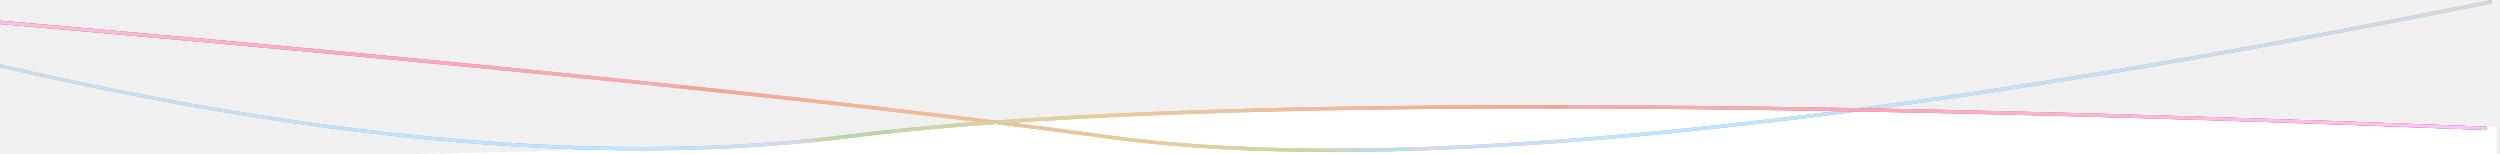
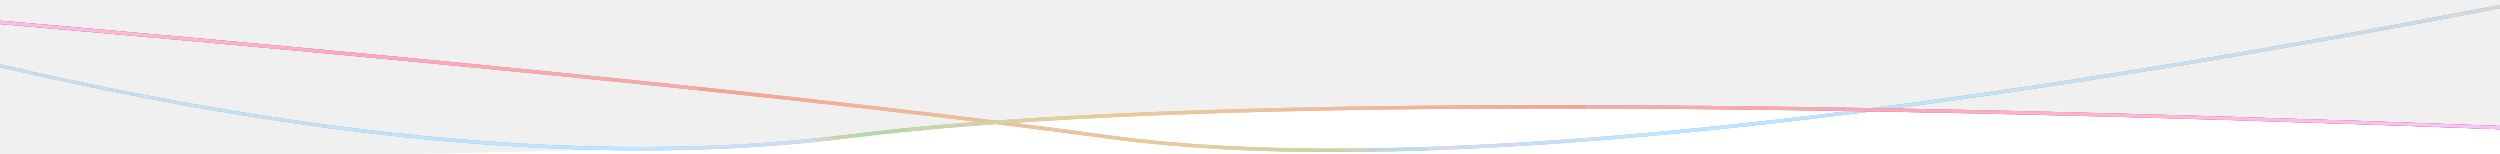
<svg xmlns="http://www.w3.org/2000/svg" xmlns:xlink="http://www.w3.org/1999/xlink" width="1480px" height="91px" viewBox="0 0 1480 91" version="1.1">
  <defs>
-     <linearGradient x1="-11.419%" y1="50.14%" x2="99.77%" y2="49.977%" id="linearGradient-1">
+     <linearGradient x1="-11.419%" y1="50.136%" x2="99.77%" y2="49.977%" id="linearGradient-1">
      <stop stop-color="#61554C" offset="0%" />
      <stop stop-color="#0092FF" offset="37.229%" />
      <stop stop-color="#0792FB" offset="37.727%" />
      <stop stop-color="#408CDC" offset="41.679%" />
      <stop stop-color="#C68092" offset="51.325%" />
      <stop stop-color="#E07E84" offset="52.817%" />
      <stop stop-color="#E66789" offset="65.38%" />
      <stop stop-color="#0013FF" offset="100%" />
    </linearGradient>
-     <linearGradient x1="36.43%" y1="50.073%" x2="38.037%" y2="49.916%" id="linearGradient-2">
+     <linearGradient x1="36.43%" y1="50.072%" x2="38.037%" y2="49.918%" id="linearGradient-2">
      <stop stop-color="#FFFFFF" stop-opacity="0.5" offset="0%" />
      <stop stop-color="#FFFFD4" stop-opacity="0.5" offset="16.73%" />
      <stop stop-color="#FFFFCC" stop-opacity="0.5" offset="20.153%" />
      <stop stop-color="#FFFFC5" stop-opacity="0.5" offset="22.926%" />
      <stop stop-color="#FFFF00" stop-opacity="0.419" offset="100%" />
    </linearGradient>
-     <linearGradient x1="126.706%" y1="49.944%" x2="86.282%" y2="50.004%" id="linearGradient-3">
+     <linearGradient x1="126.706%" y1="49.945%" x2="86.282%" y2="50.004%" id="linearGradient-3">
      <stop stop-color="#FF0000" stop-opacity="0.5" offset="0%" />
      <stop stop-color="#FF0000" stop-opacity="0" offset="100%" />
    </linearGradient>
-     <linearGradient x1="67.52%" y1="50.012%" x2="31.334%" y2="49.935%" id="linearGradient-4">
+     <linearGradient x1="67.52%" y1="50.012%" x2="31.334%" y2="49.936%" id="linearGradient-4">
      <stop stop-color="#FFFFFF" stop-opacity="0" offset="0%" />
      <stop stop-color="#FFFFFF" stop-opacity="0.007" offset="9.571%" />
      <stop stop-color="#FFFFFF" stop-opacity="0.5" offset="100%" />
    </linearGradient>
-     <linearGradient x1="69.678%" y1="50.148%" x2="39.669%" y2="50.074%" id="linearGradient-5">
+     <linearGradient x1="69.678%" y1="50.144%" x2="39.669%" y2="50.072%" id="linearGradient-5">
      <stop stop-color="#0C677F" stop-opacity="0.077" offset="0%" />
      <stop stop-color="#0B8292" stop-opacity="0.176" offset="24.501%" />
      <stop stop-color="#07C5C0" stop-opacity="0.415" offset="83.58%" />
      <stop stop-color="#00FDFF" stop-opacity="0.477" offset="100%" />
      <stop stop-color="#00FFA2" stop-opacity="0" offset="100%" />
    </linearGradient>
-     <linearGradient x1="78.307%" y1="49.829%" x2="41.563%" y2="50.021%" id="linearGradient-6">
+     <linearGradient x1="78.307%" y1="49.834%" x2="41.563%" y2="50.021%" id="linearGradient-6">
      <stop stop-color="#FF738D" offset="0%" />
      <stop stop-color="#FFFFFF" stop-opacity="0.119" offset="100%" />
      <stop stop-color="#FF0000" stop-opacity="0" offset="100%" />
    </linearGradient>
-     <linearGradient x1="100%" y1="50.124%" x2="66.319%" y2="50.014%" id="linearGradient-7">
+     <linearGradient x1="100%" y1="50.121%" x2="66.319%" y2="50.014%" id="linearGradient-7">
      <stop stop-color="#FBC3FF" offset="0%" />
      <stop stop-color="#FFFFFF" stop-opacity="0.119" offset="100%" />
      <stop stop-color="#FF0000" stop-opacity="0" offset="100%" />
    </linearGradient>
-     <path d="M1623,2.01 C1256.305,32.721 989.682,59.439 823.131,82.166 C656.58,104.892 383.87,78.174 5,2.01 L5,0 C383.87,76.163 656.58,102.882 823.131,80.155 C989.682,57.429 1256.305,30.71 1623,0 L1623,2.01 Z" id="path-8" />
-     <linearGradient x1="-11.419%" y1="50.404%" x2="99.77%" y2="49.933%" id="linearGradient-9">
+     <path d="M1638,2.01 C1271.305,32.721 1004.682,59.439 838.131,82.166 C671.58,104.892 392.203,78.174 0,2.01 L0,0 C392.203,76.163 671.58,102.882 838.131,80.155 C1004.682,57.429 1271.305,30.71 1638,0 L1638,2.01 Z" id="path-8" />
+     <linearGradient x1="-11.419%" y1="50.394%" x2="99.77%" y2="49.934%" id="linearGradient-9">
      <stop stop-color="#61554C" offset="0%" />
      <stop stop-color="#0092FF" offset="37.229%" />
      <stop stop-color="#0792FB" offset="37.727%" />
      <stop stop-color="#408CDC" offset="41.679%" />
      <stop stop-color="#C68092" offset="51.325%" />
      <stop stop-color="#E07E84" offset="52.817%" />
      <stop stop-color="#E66789" offset="65.38%" />
      <stop stop-color="#0013FF" offset="100%" />
    </linearGradient>
-     <linearGradient x1="36.43%" y1="50.212%" x2="38.037%" y2="49.756%" id="linearGradient-10">
+     <linearGradient x1="36.43%" y1="50.207%" x2="38.037%" y2="49.762%" id="linearGradient-10">
      <stop stop-color="#FFFFFF" stop-opacity="0.5" offset="0%" />
      <stop stop-color="#FFFFD4" stop-opacity="0.5" offset="16.73%" />
      <stop stop-color="#FFFFCC" stop-opacity="0.5" offset="20.153%" />
      <stop stop-color="#FFFFC5" stop-opacity="0.5" offset="22.926%" />
      <stop stop-color="#FFFF00" stop-opacity="0.419" offset="100%" />
    </linearGradient>
-     <linearGradient x1="126.706%" y1="49.837%" x2="86.282%" y2="50.011%" id="linearGradient-11">
+     <linearGradient x1="126.706%" y1="49.841%" x2="86.282%" y2="50.011%" id="linearGradient-11">
      <stop stop-color="#FF0000" stop-opacity="0.5" offset="0%" />
      <stop stop-color="#FF0000" stop-opacity="0" offset="100%" />
    </linearGradient>
-     <linearGradient x1="67.52%" y1="50.035%" x2="31.334%" y2="49.812%" id="linearGradient-12">
+     <linearGradient x1="67.52%" y1="50.034%" x2="31.334%" y2="49.816%" id="linearGradient-12">
      <stop stop-color="#FFFFFF" stop-opacity="0" offset="0%" />
      <stop stop-color="#FFFFFF" stop-opacity="0.007" offset="9.571%" />
      <stop stop-color="#FFFFFF" stop-opacity="0.5" offset="100%" />
    </linearGradient>
-     <linearGradient x1="69.678%" y1="50.427%" x2="39.669%" y2="50.213%" id="linearGradient-13">
+     <linearGradient x1="69.678%" y1="50.417%" x2="39.669%" y2="50.208%" id="linearGradient-13">
      <stop stop-color="#0C677F" stop-opacity="0.077" offset="0%" />
      <stop stop-color="#0B8292" stop-opacity="0.176" offset="24.501%" />
      <stop stop-color="#07C5C0" stop-opacity="0.415" offset="83.58%" />
      <stop stop-color="#00FDFF" stop-opacity="0.477" offset="100%" />
      <stop stop-color="#00FFA2" stop-opacity="0" offset="100%" />
    </linearGradient>
-     <linearGradient x1="78.307%" y1="49.507%" x2="41.563%" y2="50.061%" id="linearGradient-14">
+     <linearGradient x1="78.307%" y1="49.519%" x2="41.563%" y2="50.06%" id="linearGradient-14">
      <stop stop-color="#FF738D" offset="0%" />
      <stop stop-color="#FFFFFF" stop-opacity="0.119" offset="100%" />
      <stop stop-color="#FF0000" stop-opacity="0" offset="100%" />
    </linearGradient>
-     <linearGradient x1="100%" y1="50.359%" x2="66.319%" y2="50.041%" id="linearGradient-15">
+     <linearGradient x1="100%" y1="50.351%" x2="66.319%" y2="50.04%" id="linearGradient-15">
      <stop stop-color="#FBC3FF" offset="0%" />
      <stop stop-color="#FFFFFF" stop-opacity="0.119" offset="100%" />
      <stop stop-color="#FF0000" stop-opacity="0" offset="100%" />
    </linearGradient>
-     <path d="M1626,76.953 C1152.091,58.498 829.059,60.094 656.904,81.742 C484.603,103.409 268.707,76.828 9.217,2 L9.217,153 L8,153 L8,0 C267.489,74.828 483.385,101.409 655.687,79.742 C827.989,58.076 1151.426,56.495 1626,75 L1626,76.953 Z" id="path-16" />
+     <path d="M1641,76.954 C1153.761,58.497 824.063,60.094 651.904,81.742 C479.603,103.409 263.707,76.828 4.217,2 L4.217,153 L3,153 L3,0 C262.489,74.828 478.385,101.409 650.687,79.742 C822.989,58.076 1153.093,56.495 1641,75 L1641,76.954 Z" id="path-16" />
  </defs>
  <g id="Page-1" stroke="none" stroke-width="1" fill="none" fill-rule="evenodd">
    <g id="home" transform="translate(0, -5143)">
      <g id="bottom" transform="translate(-266, 5143)">
        <g id="white-section">
-           <g id="sep" transform="translate(873, 76.5) scale(-1, 1) translate(-873, -76.5) ">
-             <path d="M775.172,79.57 C947.565,57.852 1271.175,56.268 1746,74.817 L1746,153 L127.142,153 C-24.091,135.99 -38.251,120.823 84.66,107.5 C269.027,87.515 642.484,96.286 775.172,79.57 Z" id="Rectangle-6" fill="#FFFFFF" transform="translate(874, 107.5) scale(-1, 1) translate(-874, -107.5) " />
+           <g id="sep" transform="translate(880.5, 76.5) scale(-1, 1) translate(-880.5, -76.5) ">
+             <path d="M780.172,79.57 C952.565,57.852 1279.508,56.268 1761,74.817 L1761,153 L132.142,153 C-19.091,135.99 -33.251,120.823 89.66,107.5 C274.027,87.515 647.484,96.286 780.172,79.57 Z" id="Rectangle-6" fill="#FFFFFF" transform="translate(884, 107.5) scale(-1, 1) translate(-884, -107.5) " />
            <g id="Rectangle-6">
              <use fill="url(#linearGradient-1)" xlink:href="#path-8" />
              <use fill="url(#linearGradient-2)" xlink:href="#path-8" />
              <use fill="url(#linearGradient-3)" xlink:href="#path-8" />
              <use fill="url(#linearGradient-4)" xlink:href="#path-8" />
              <use fill-opacity="0.3" fill="url(#linearGradient-5)" xlink:href="#path-8" />
              <use fill="url(#linearGradient-6)" xlink:href="#path-8" />
              <use fill="url(#linearGradient-7)" xlink:href="#path-8" />
            </g>
-             <g id="Rectangle-6" transform="translate(817, 76.5) scale(-1, 1) translate(-817, -76.5) ">
+             <g id="Rectangle-6" transform="translate(822, 76.5) scale(-1, 1) translate(-822, -76.5) ">
              <use fill="url(#linearGradient-9)" xlink:href="#path-16" />
              <use fill="url(#linearGradient-10)" xlink:href="#path-16" />
              <use fill="url(#linearGradient-11)" xlink:href="#path-16" />
              <use fill="url(#linearGradient-12)" xlink:href="#path-16" />
              <use fill-opacity="0.3" fill="url(#linearGradient-13)" xlink:href="#path-16" />
              <use fill="url(#linearGradient-14)" xlink:href="#path-16" />
              <use fill="url(#linearGradient-15)" xlink:href="#path-16" />
            </g>
          </g>
        </g>
      </g>
    </g>
  </g>
</svg>
